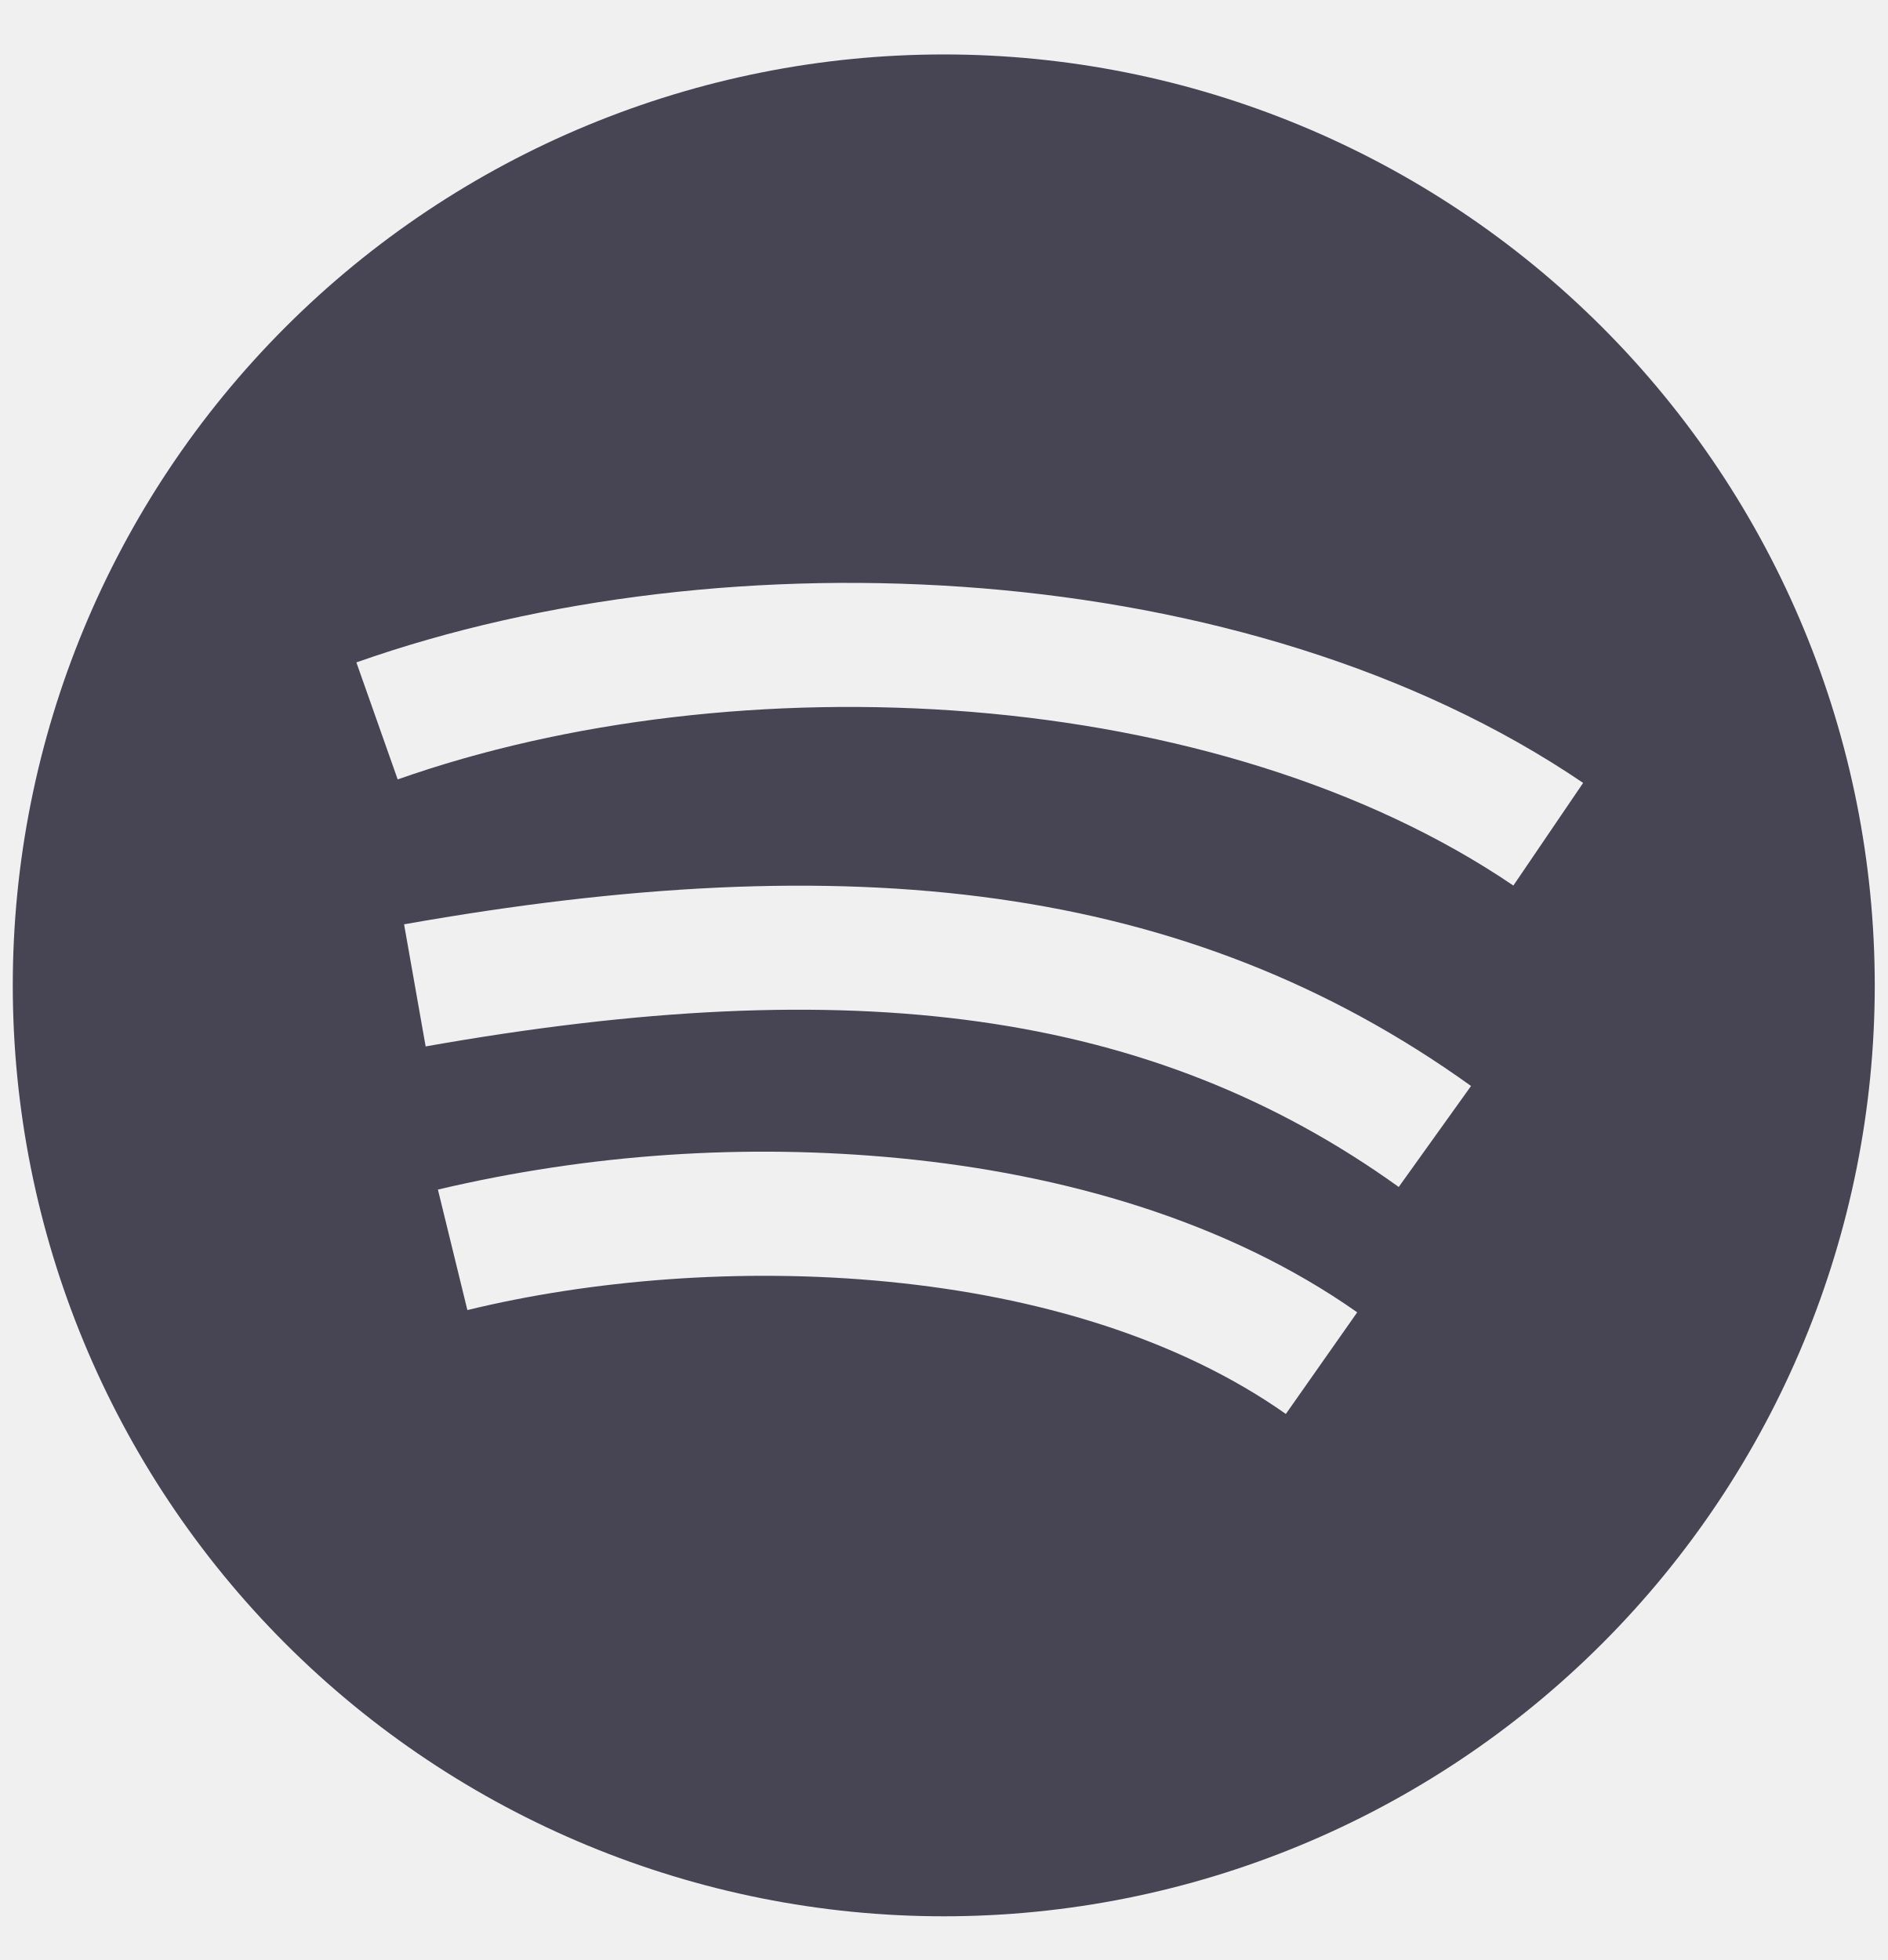
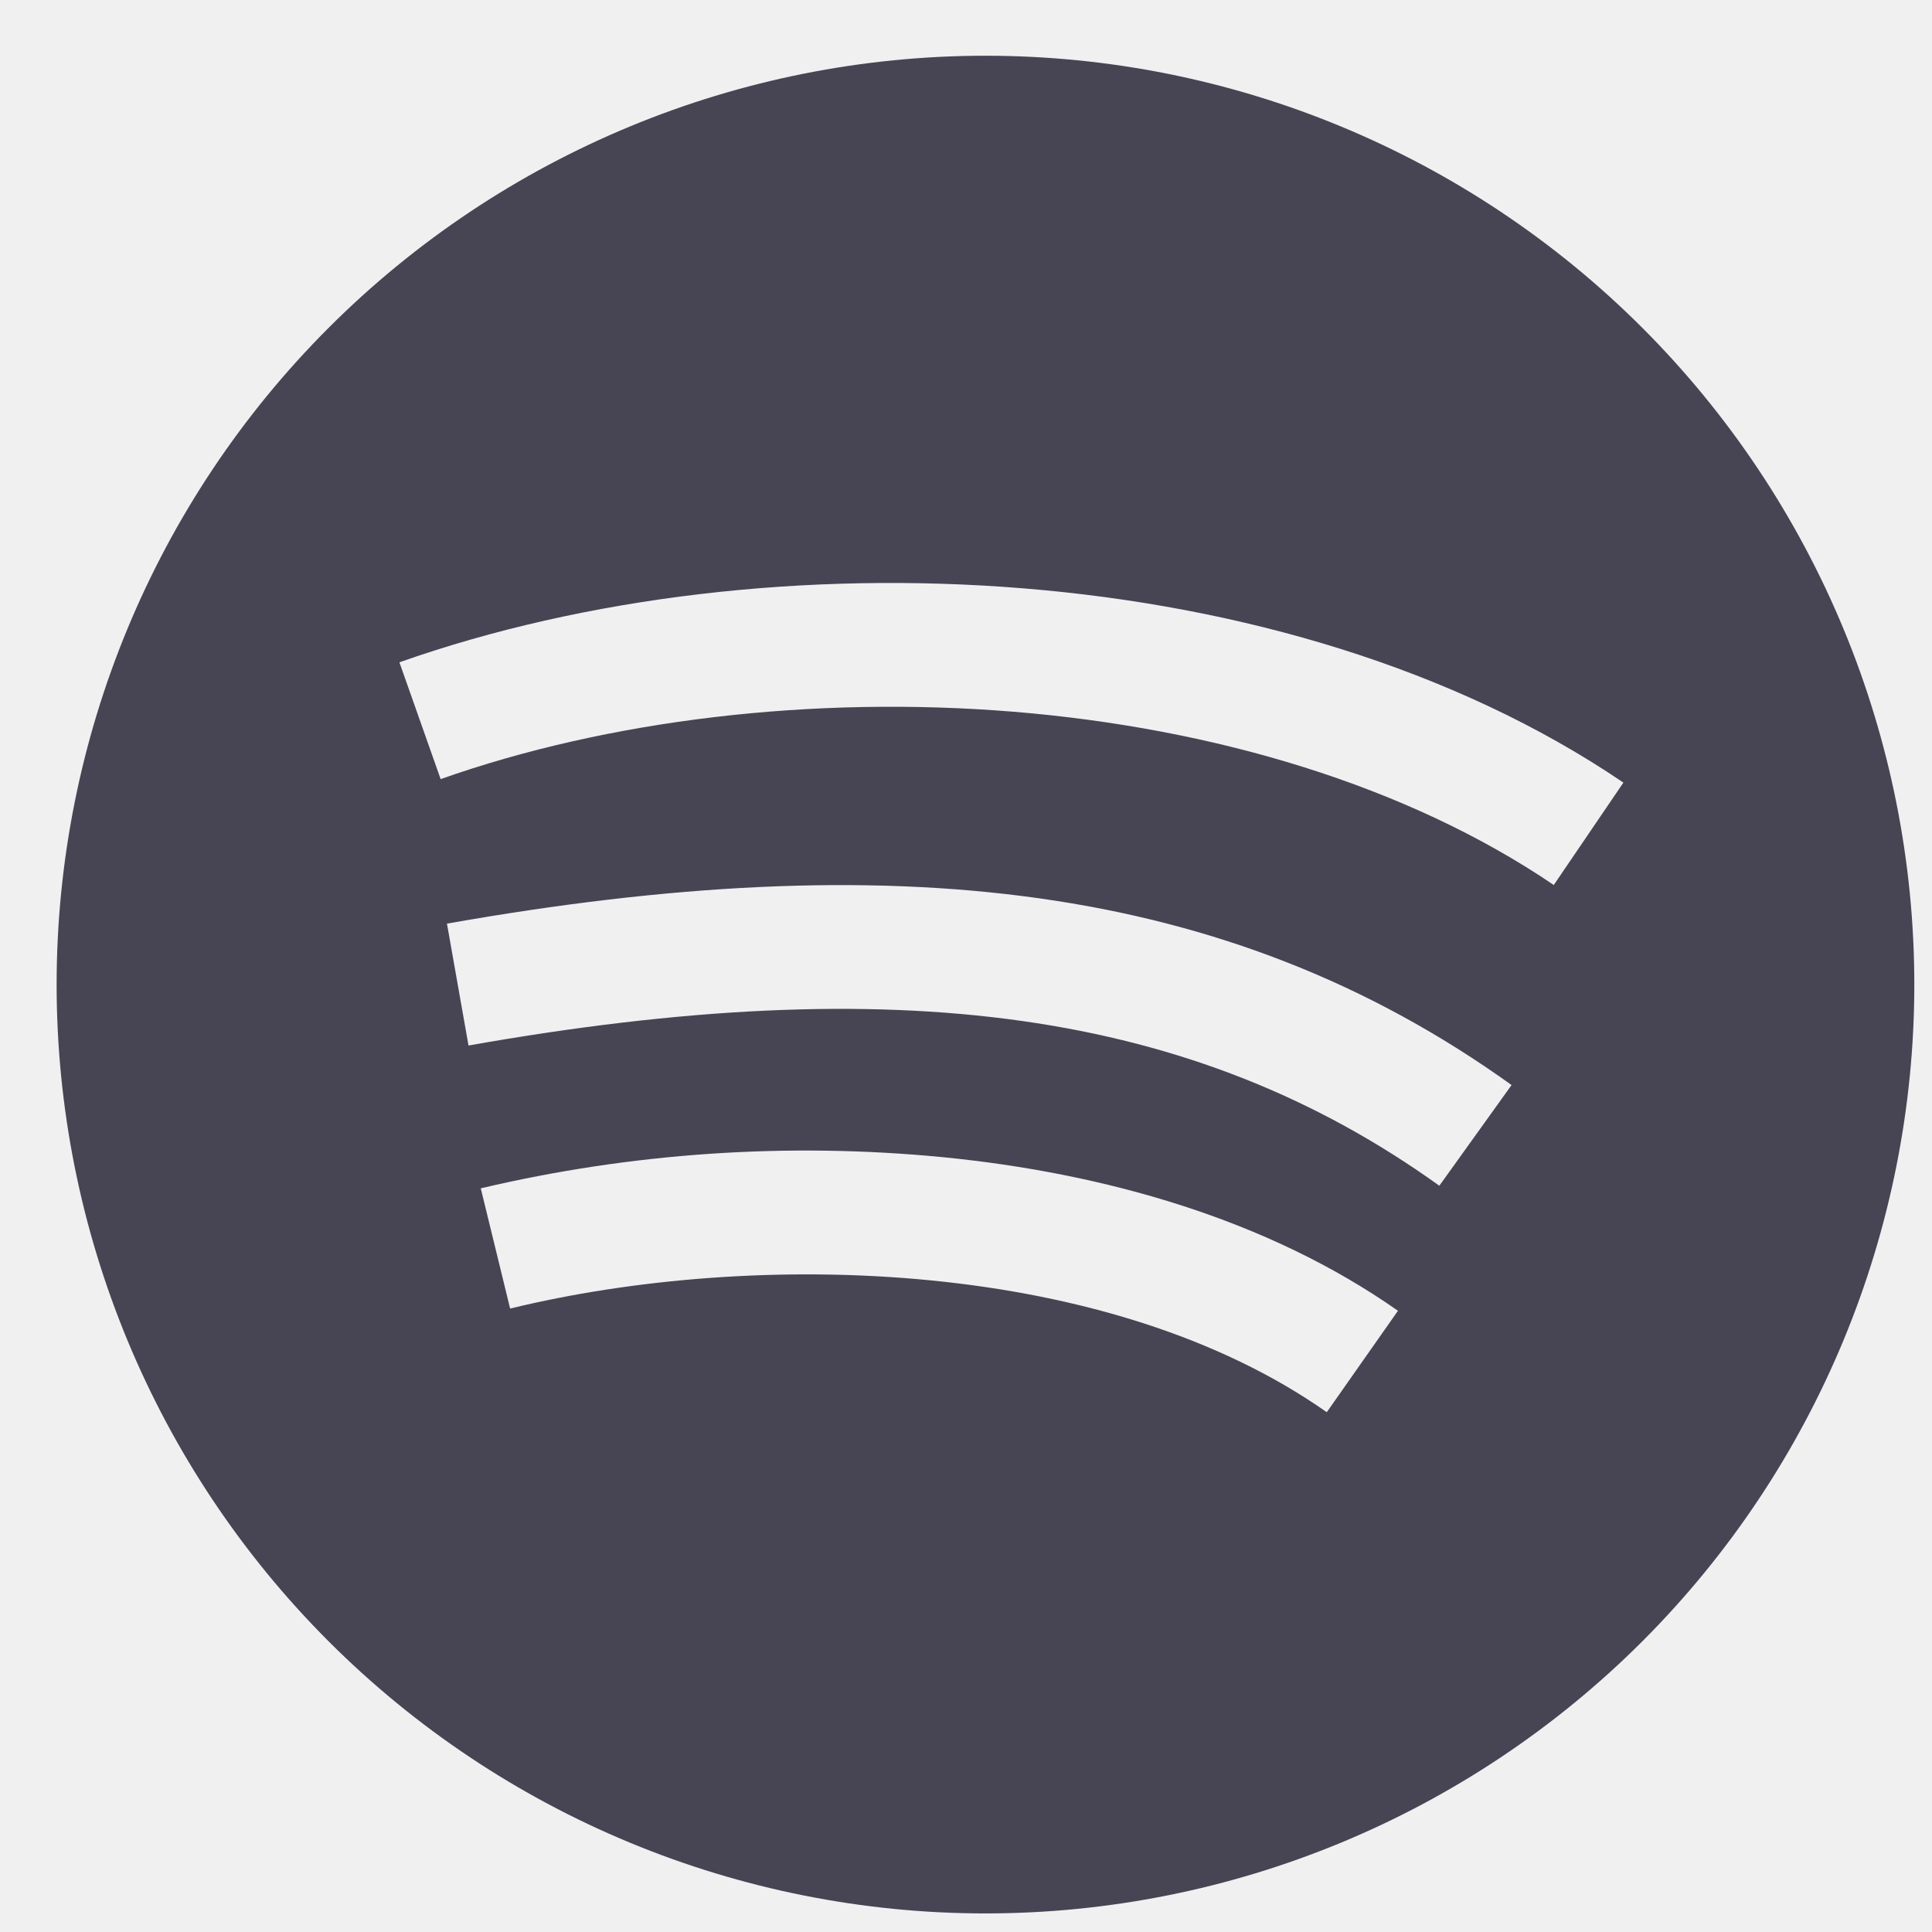
- <svg xmlns="http://www.w3.org/2000/svg" width="26" height="27" viewBox="0 0 26 27" fill="none">
+ <svg xmlns="http://www.w3.org/2000/svg" width="26" height="26" viewBox="0 0 26 26" fill="none">
  <g clip-path="url(#clip0_409_914)">
-     <path fill-rule="evenodd" clip-rule="evenodd" d="M0.176 13.574C0.176 10.173 1.527 6.911 3.932 4.506C6.337 2.101 9.599 0.75 13 0.75C16.401 0.75 19.663 2.101 22.068 4.506C24.473 6.911 25.824 10.173 25.824 13.574C25.824 16.975 24.473 20.237 22.068 22.642C19.663 25.047 16.401 26.398 13 26.398C9.599 26.398 6.337 25.047 3.932 22.642C1.527 20.237 0.176 16.975 0.176 13.574ZM13.386 9.807C10.615 9.581 7.792 9.92 5.478 10.737L4.909 9.125C7.474 8.219 10.54 7.86 13.527 8.104C16.507 8.347 19.474 9.2 21.807 10.785L20.846 12.199C18.82 10.824 16.162 10.034 13.386 9.807ZM5.863 14.415C11.755 13.372 15.862 13.907 19.267 16.351L20.263 14.96C16.334 12.139 11.687 11.649 5.566 12.733L5.863 14.415ZM6.438 18.047C8.123 17.636 10.199 17.457 12.237 17.657C14.282 17.857 16.228 18.433 17.712 19.478L18.695 18.078C16.895 16.812 14.635 16.174 12.403 15.956C10.27 15.749 8.118 15.895 6.032 16.387L6.438 18.047Z" fill="#474554" />
+     <path fill-rule="evenodd" clip-rule="evenodd" d="M0.762 13.25C0.762 9.935 2.079 6.755 4.423 4.411C6.767 2.067 9.947 0.75 13.262 0.75C16.577 0.75 19.756 2.067 22.101 4.411C24.445 6.755 25.762 9.935 25.762 13.25C25.762 16.565 24.445 19.745 22.101 22.089C19.756 24.433 16.577 25.75 13.262 25.75C9.947 25.75 6.767 24.433 4.423 22.089C2.079 19.745 0.762 16.565 0.762 13.25ZM13.638 9.578C10.937 9.358 8.185 9.688 5.93 10.485L5.375 8.913C7.875 8.03 10.863 7.68 13.775 7.918C16.68 8.155 19.572 8.987 21.847 10.532L20.91 11.91C18.935 10.57 16.343 9.8 13.638 9.578ZM6.305 14.07C12.048 13.053 16.052 13.575 19.37 15.957L20.342 14.602C16.512 11.852 11.982 11.373 6.015 12.43L6.305 14.07ZM6.865 17.61C8.508 17.21 10.532 17.035 12.518 17.23C14.512 17.425 16.408 17.987 17.855 19.005L18.813 17.64C17.058 16.407 14.855 15.785 12.68 15.572C10.601 15.371 8.503 15.513 6.47 15.992L6.865 17.61Z" fill="#474554" />
  </g>
  <defs>
    <clipPath id="clip0_409_914">
-       <rect width="25.648" height="25.648" fill="white" transform="translate(0.176147 0.75)" />
+       <rect width="25" height="25" fill="white" transform="translate(0.761719 0.75)" />
    </clipPath>
  </defs>
</svg>
